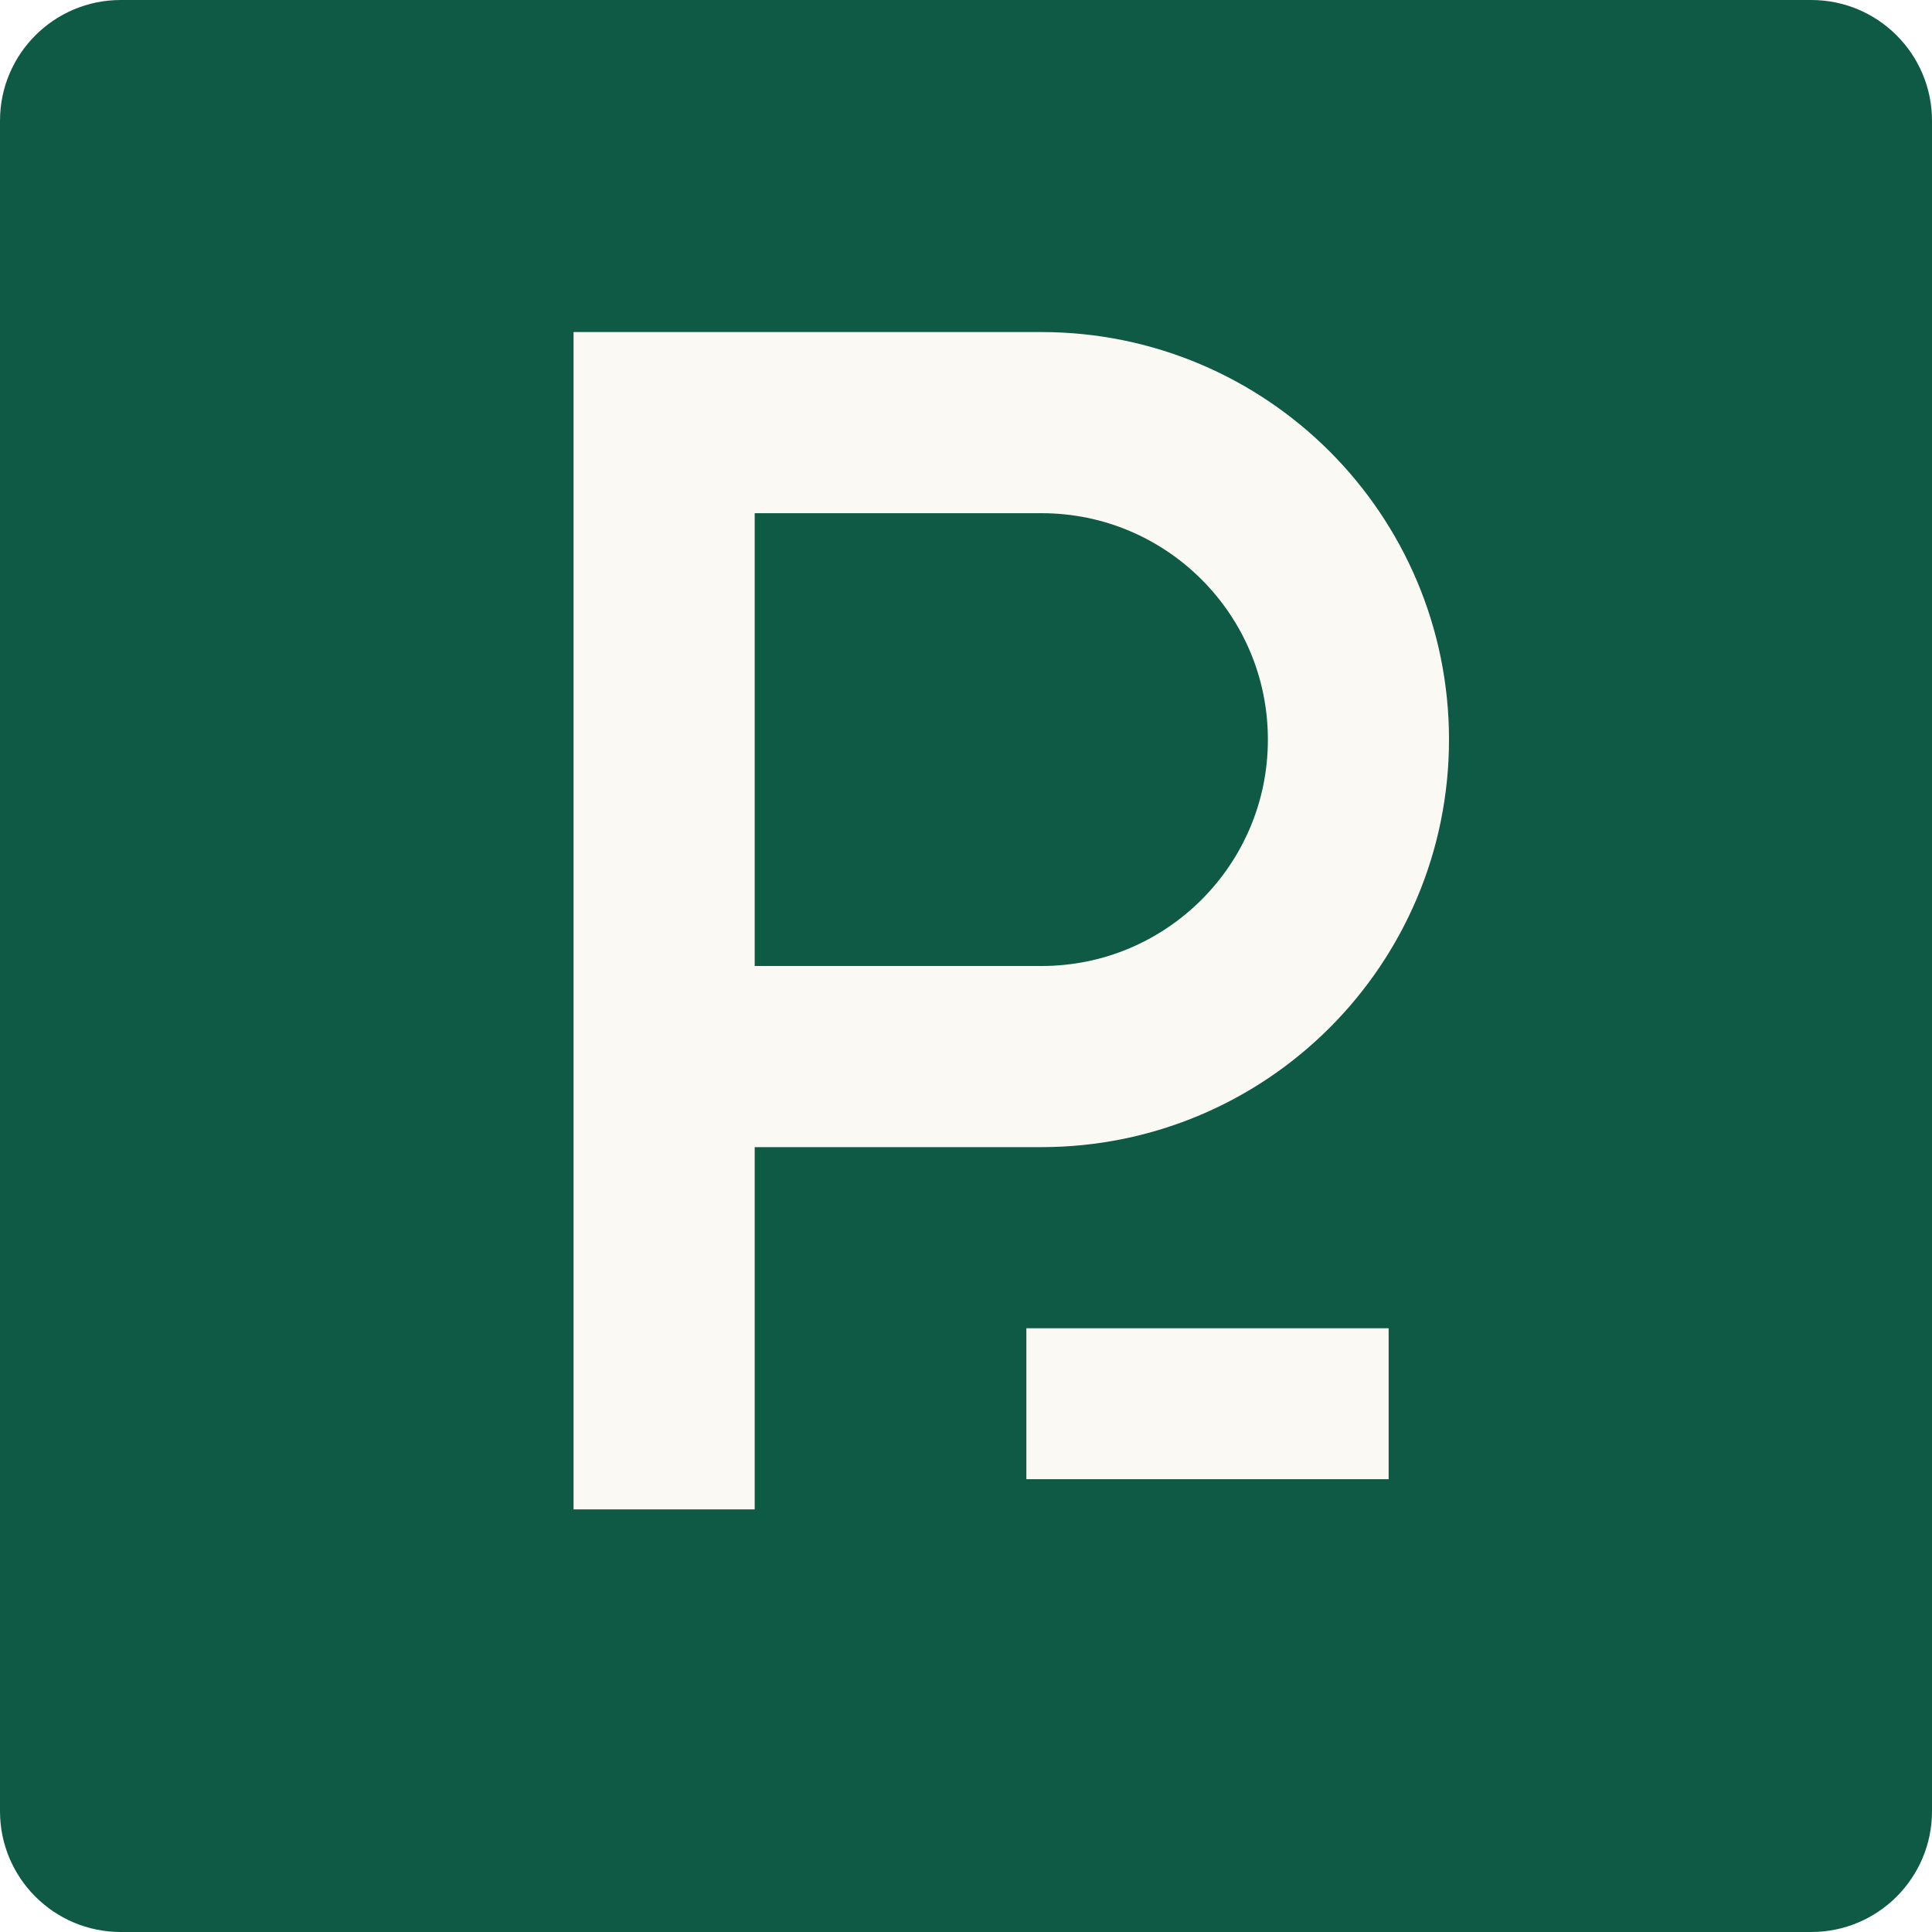
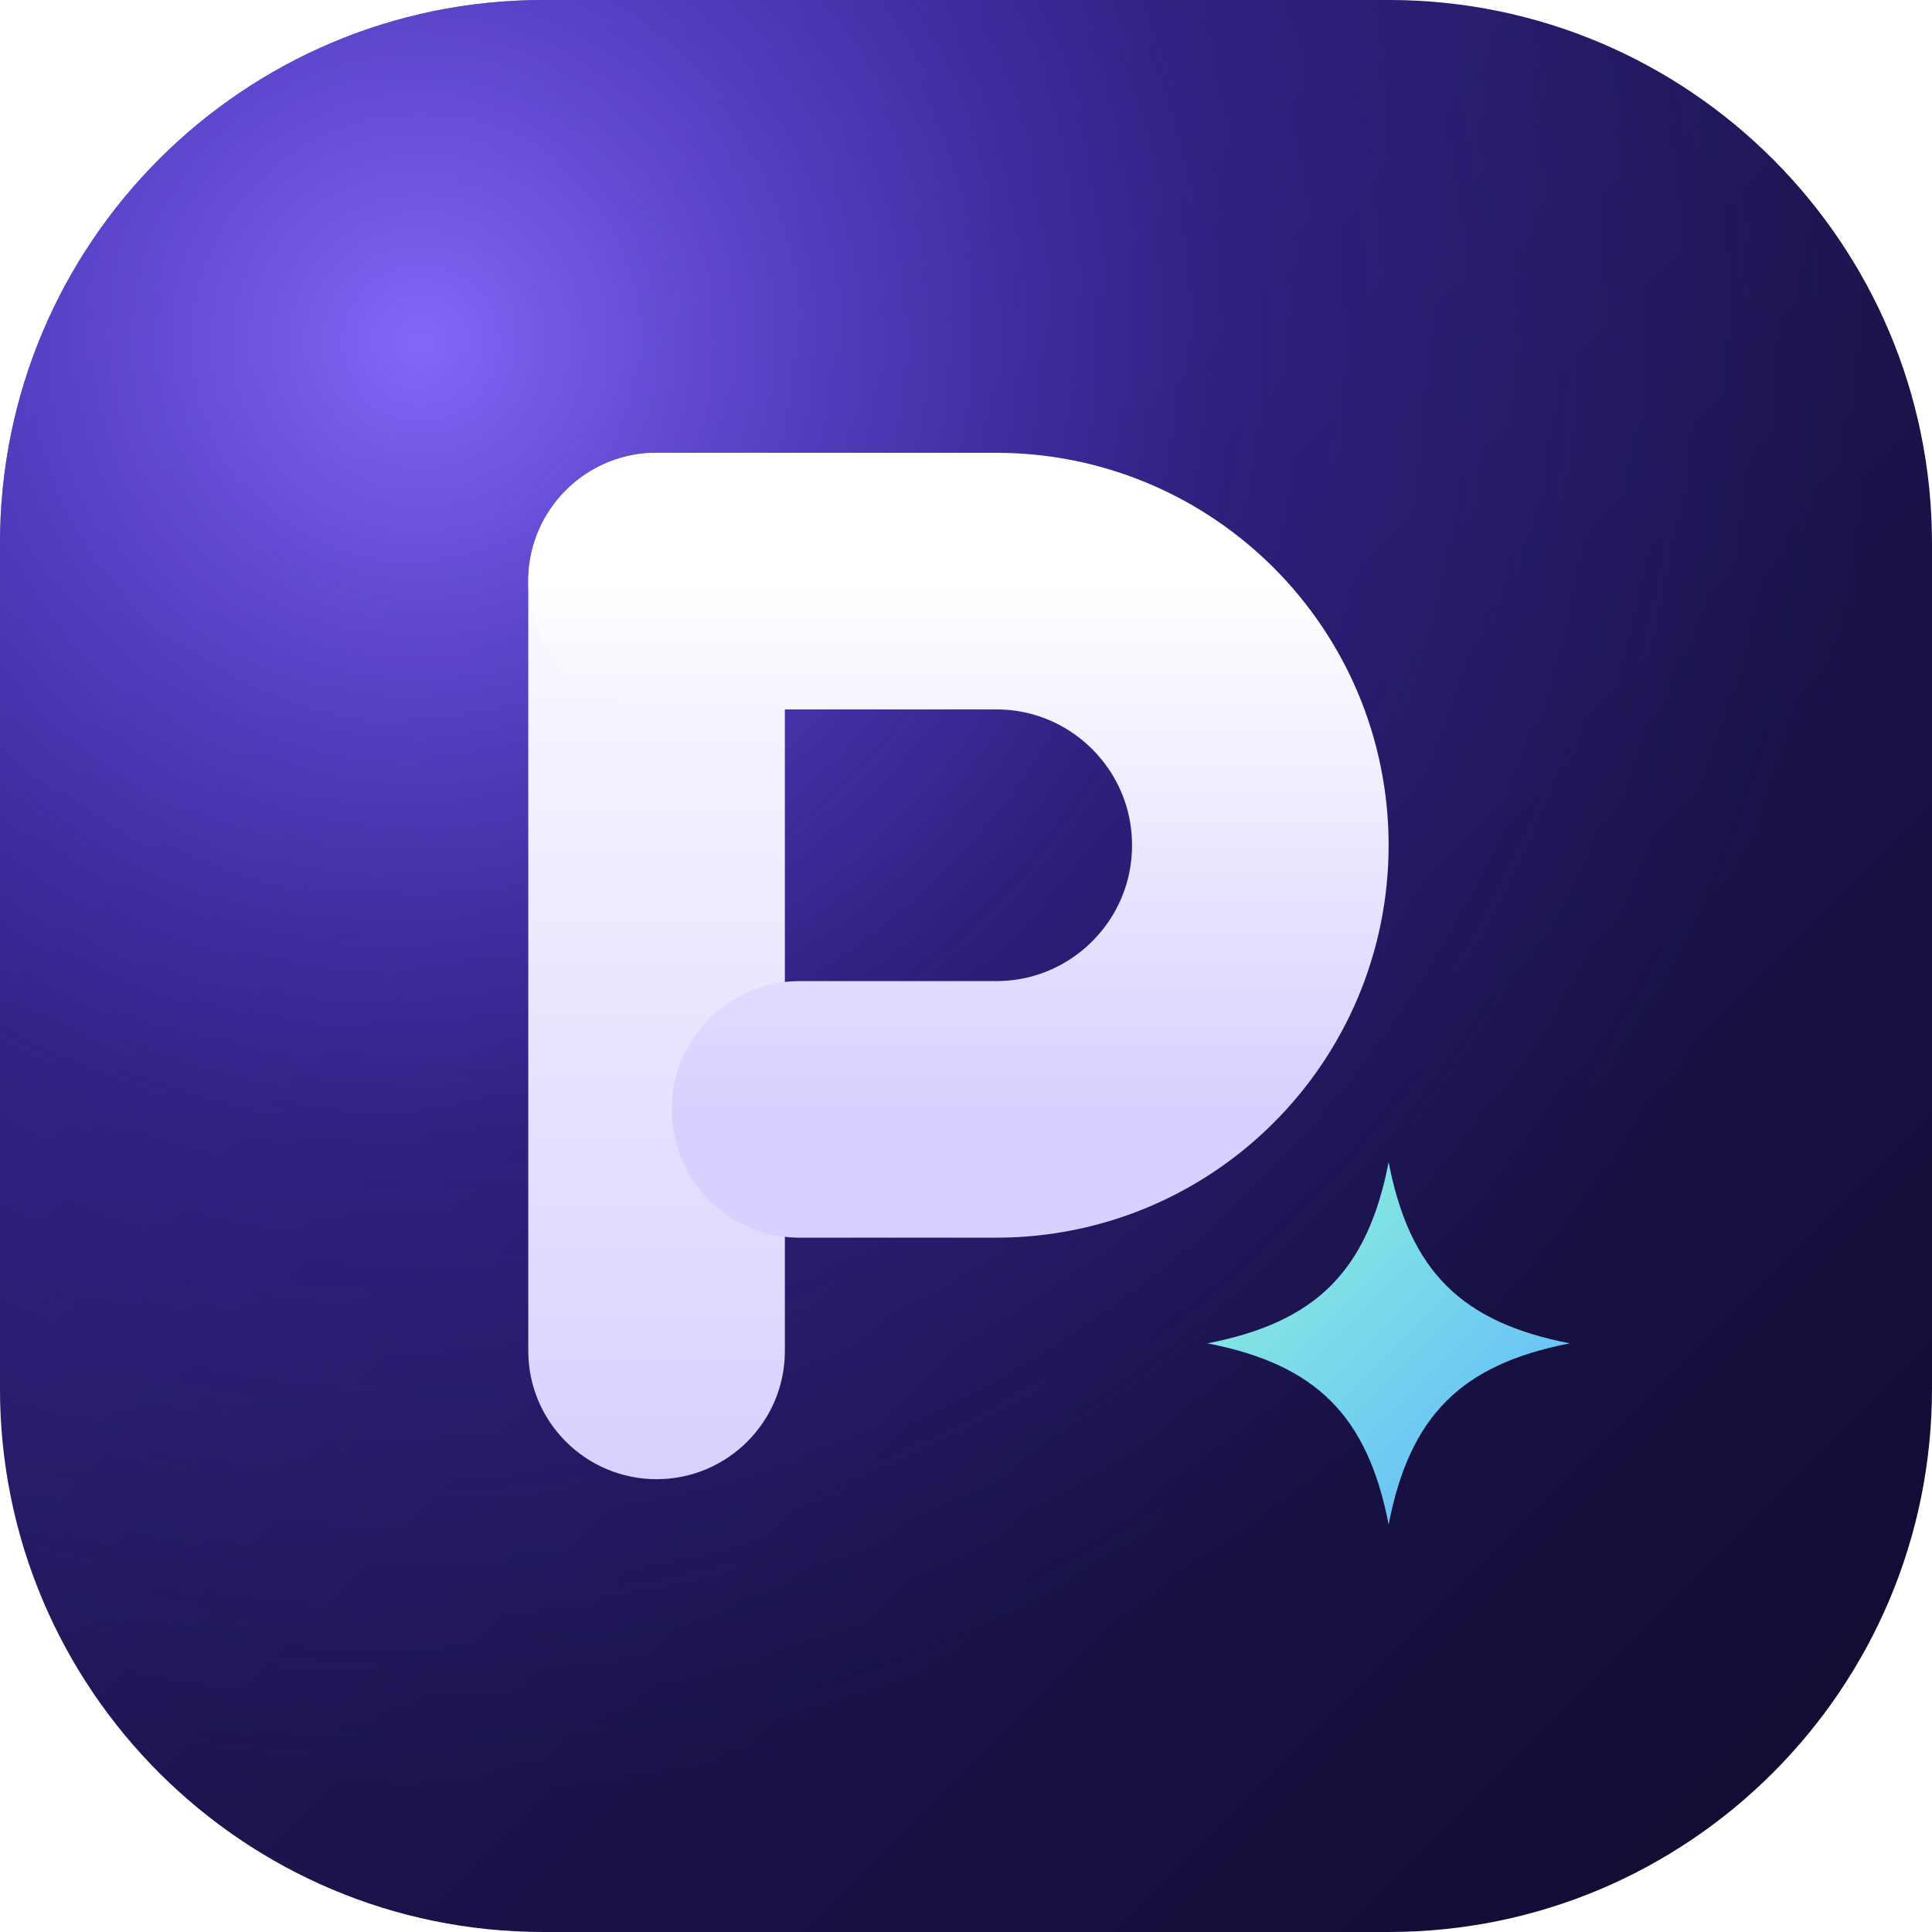
<svg xmlns="http://www.w3.org/2000/svg" viewBox="0 0 64 64">
-   <rect width="64" height="64" rx="4" fill="#0F5A45" />
-   <path d="M22 50V14h12.5a10.5 10.5 0 0 1 0 21H22" fill="none" stroke="#FBF9F4" stroke-width="6" />
-   <rect x="34" y="44" width="12" height="5" fill="#FBF9F4" />
+   <defs>
+     <linearGradient id="bg" x1="0" y1="0" x2="1" y2="1">
+       <stop offset="0" stop-color="#2c2075" />
+       <stop offset="1" stop-color="#0f0b2e" />
+     </linearGradient>
+     <radialGradient id="glow" cx="0.22" cy="0.18" r="0.75">
+       <stop offset="0" stop-color="#8a6bff" stop-opacity=".95" />
+       <stop offset=".55" stop-color="#5b3df5" stop-opacity=".25" />
+       <stop offset="1" stop-color="#5b3df5" stop-opacity="0" />
+     </radialGradient>
+     <linearGradient id="g" x1="0" y1="0" x2="0" y2="1">
+       <stop offset="0" stop-color="#fff" />
+       <stop offset="1" stop-color="#d9d0ff" />
+     </linearGradient>
+     <linearGradient id="s" x1="0" y1="0" x2="1" y2="1">
+       <stop offset="0" stop-color="#8ef5d9" />
+       <stop offset="1" stop-color="#5fb4ff" />
+     </linearGradient>
+   </defs>
+   <rect width="64" height="64" rx="18" fill="url(#bg)" />
+   <rect width="64" height="64" rx="18" fill="url(#glow)" />
+   <rect x="17.5" y="15" width="8.5" height="34" rx="4.25" fill="url(#g)" />
+   <path d="M21.75 19.25H33a8.75 8.75 0 0 1 0 17.5h-6.5" fill="none" stroke="url(#g)" stroke-width="8.5" stroke-linecap="round" />
+   <path d="M46 38.5c.7 3.6 2.4 5.3 6 6-3.6.7-5.3 2.4-6 6-.7-3.6-2.4-5.3-6-6 3.6-.7 5.3-2.4 6-6Z" fill="url(#s)" />
</svg>
